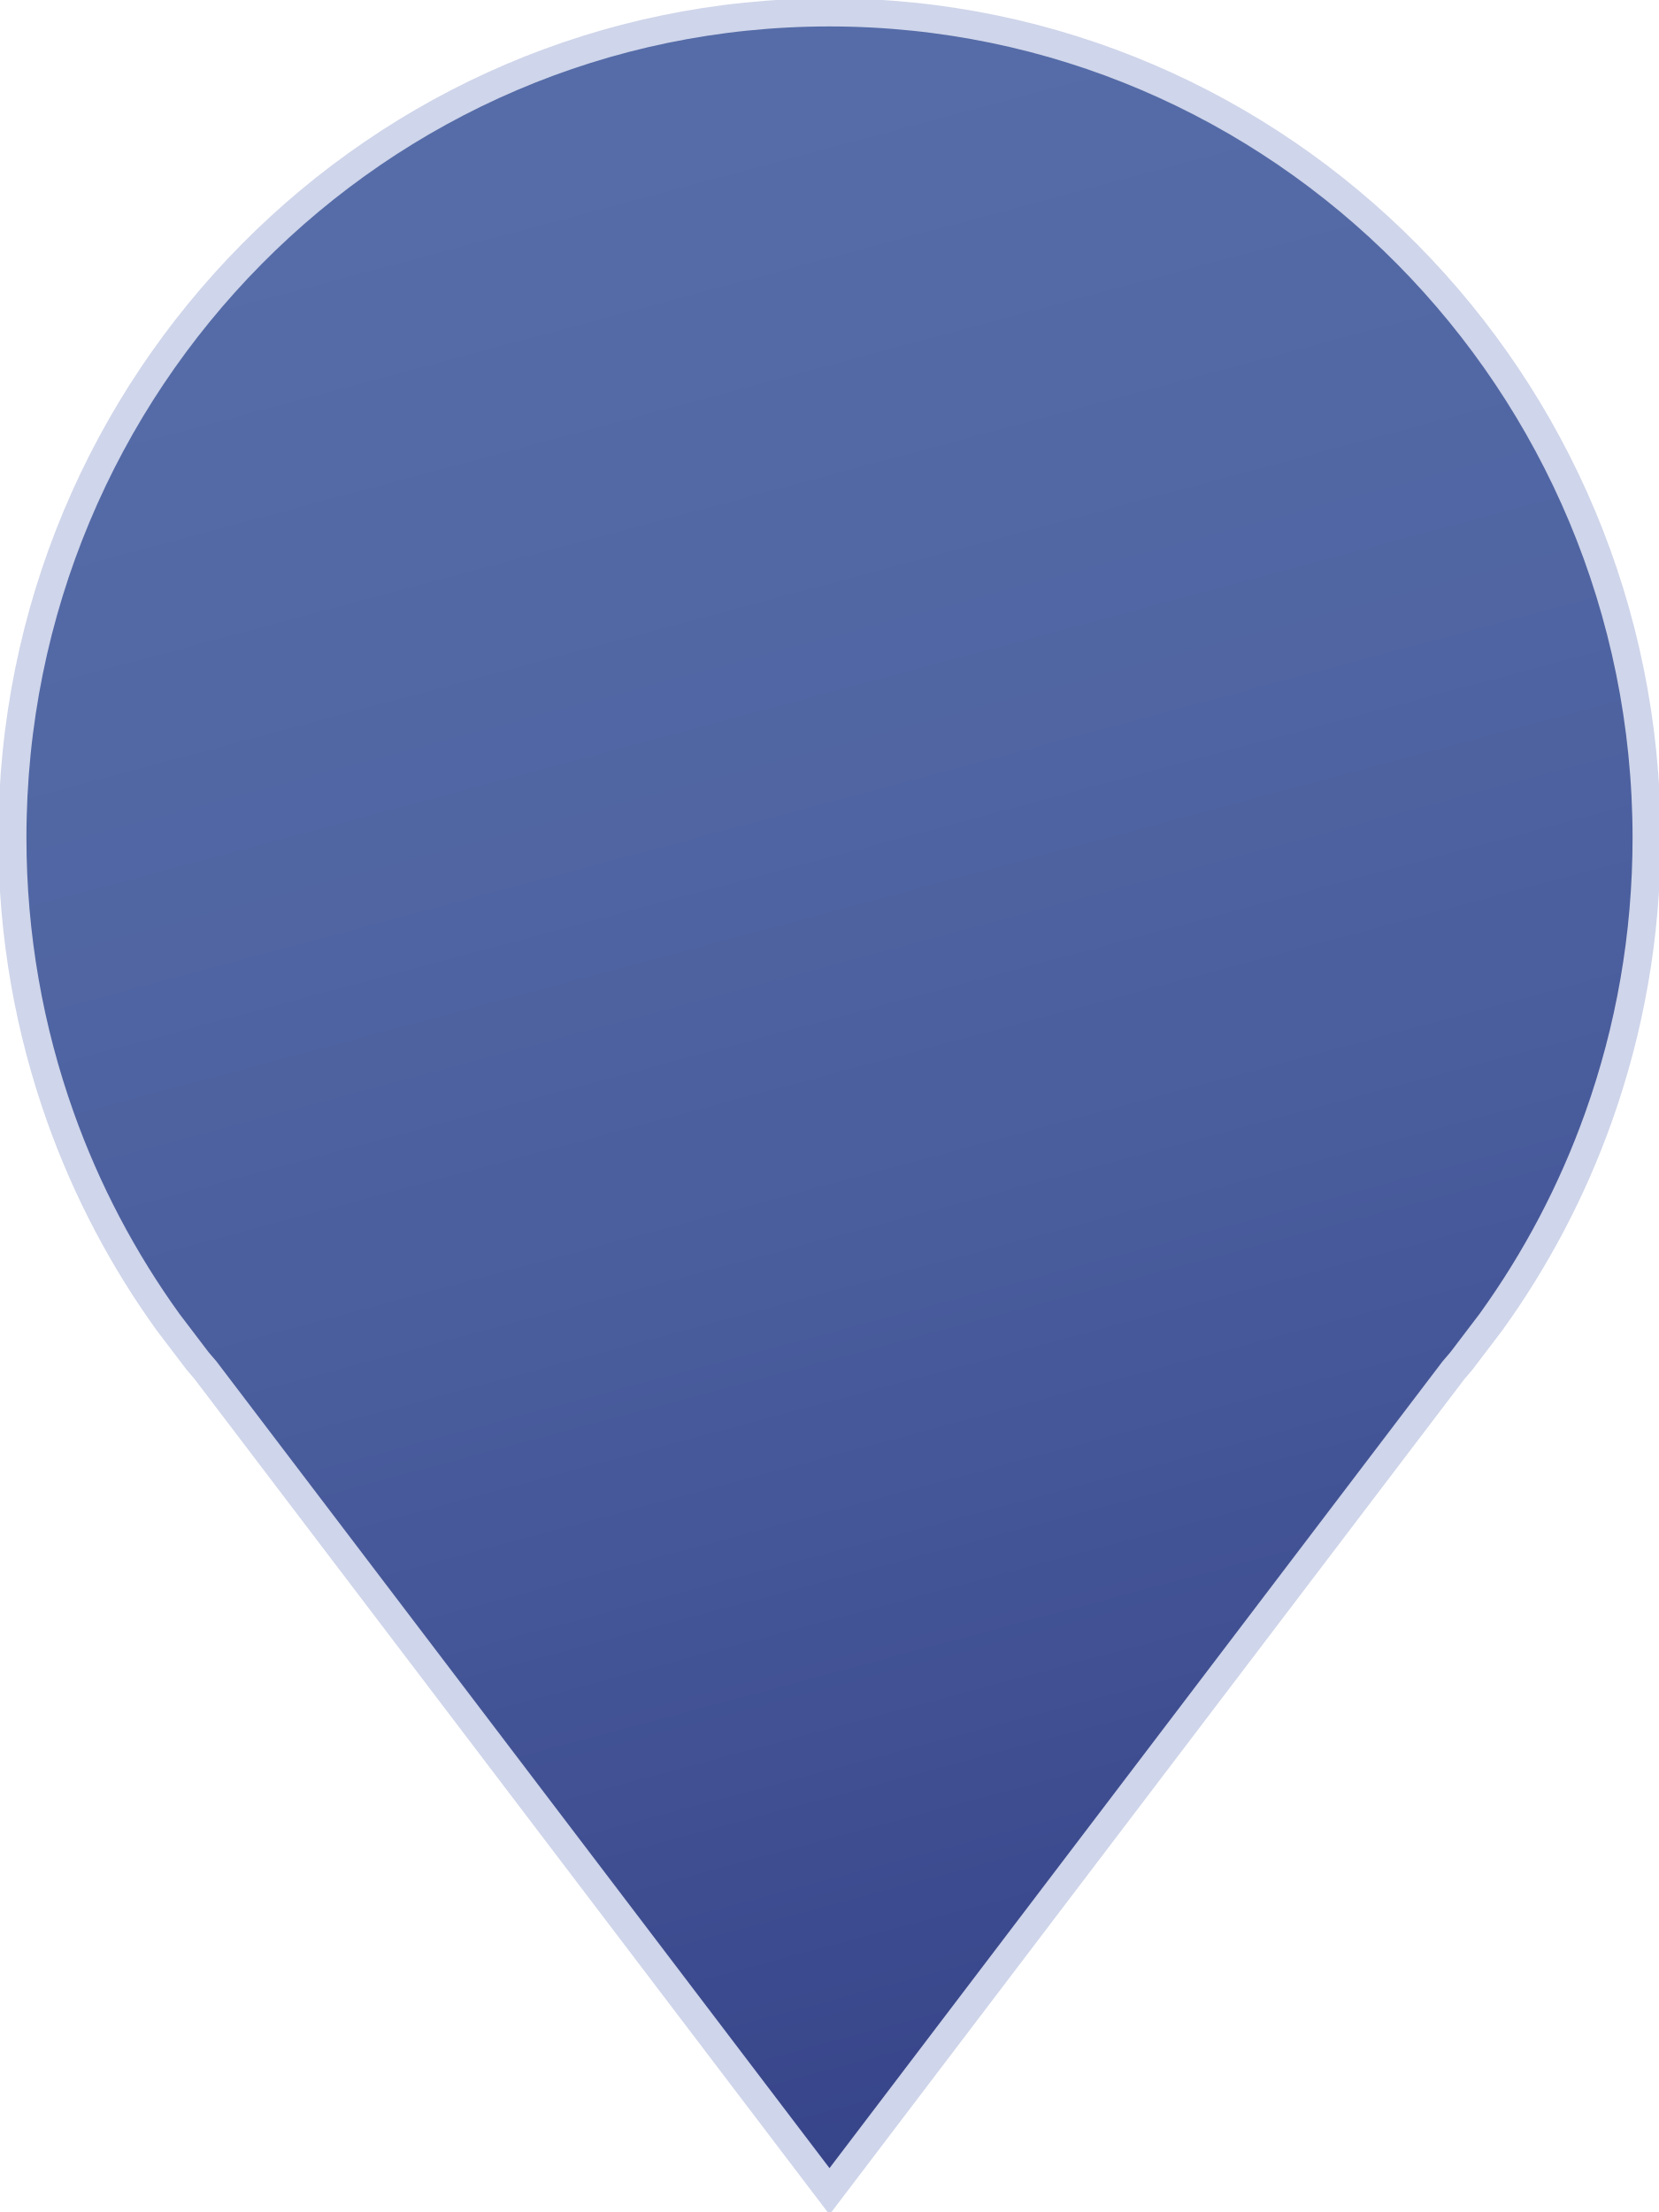
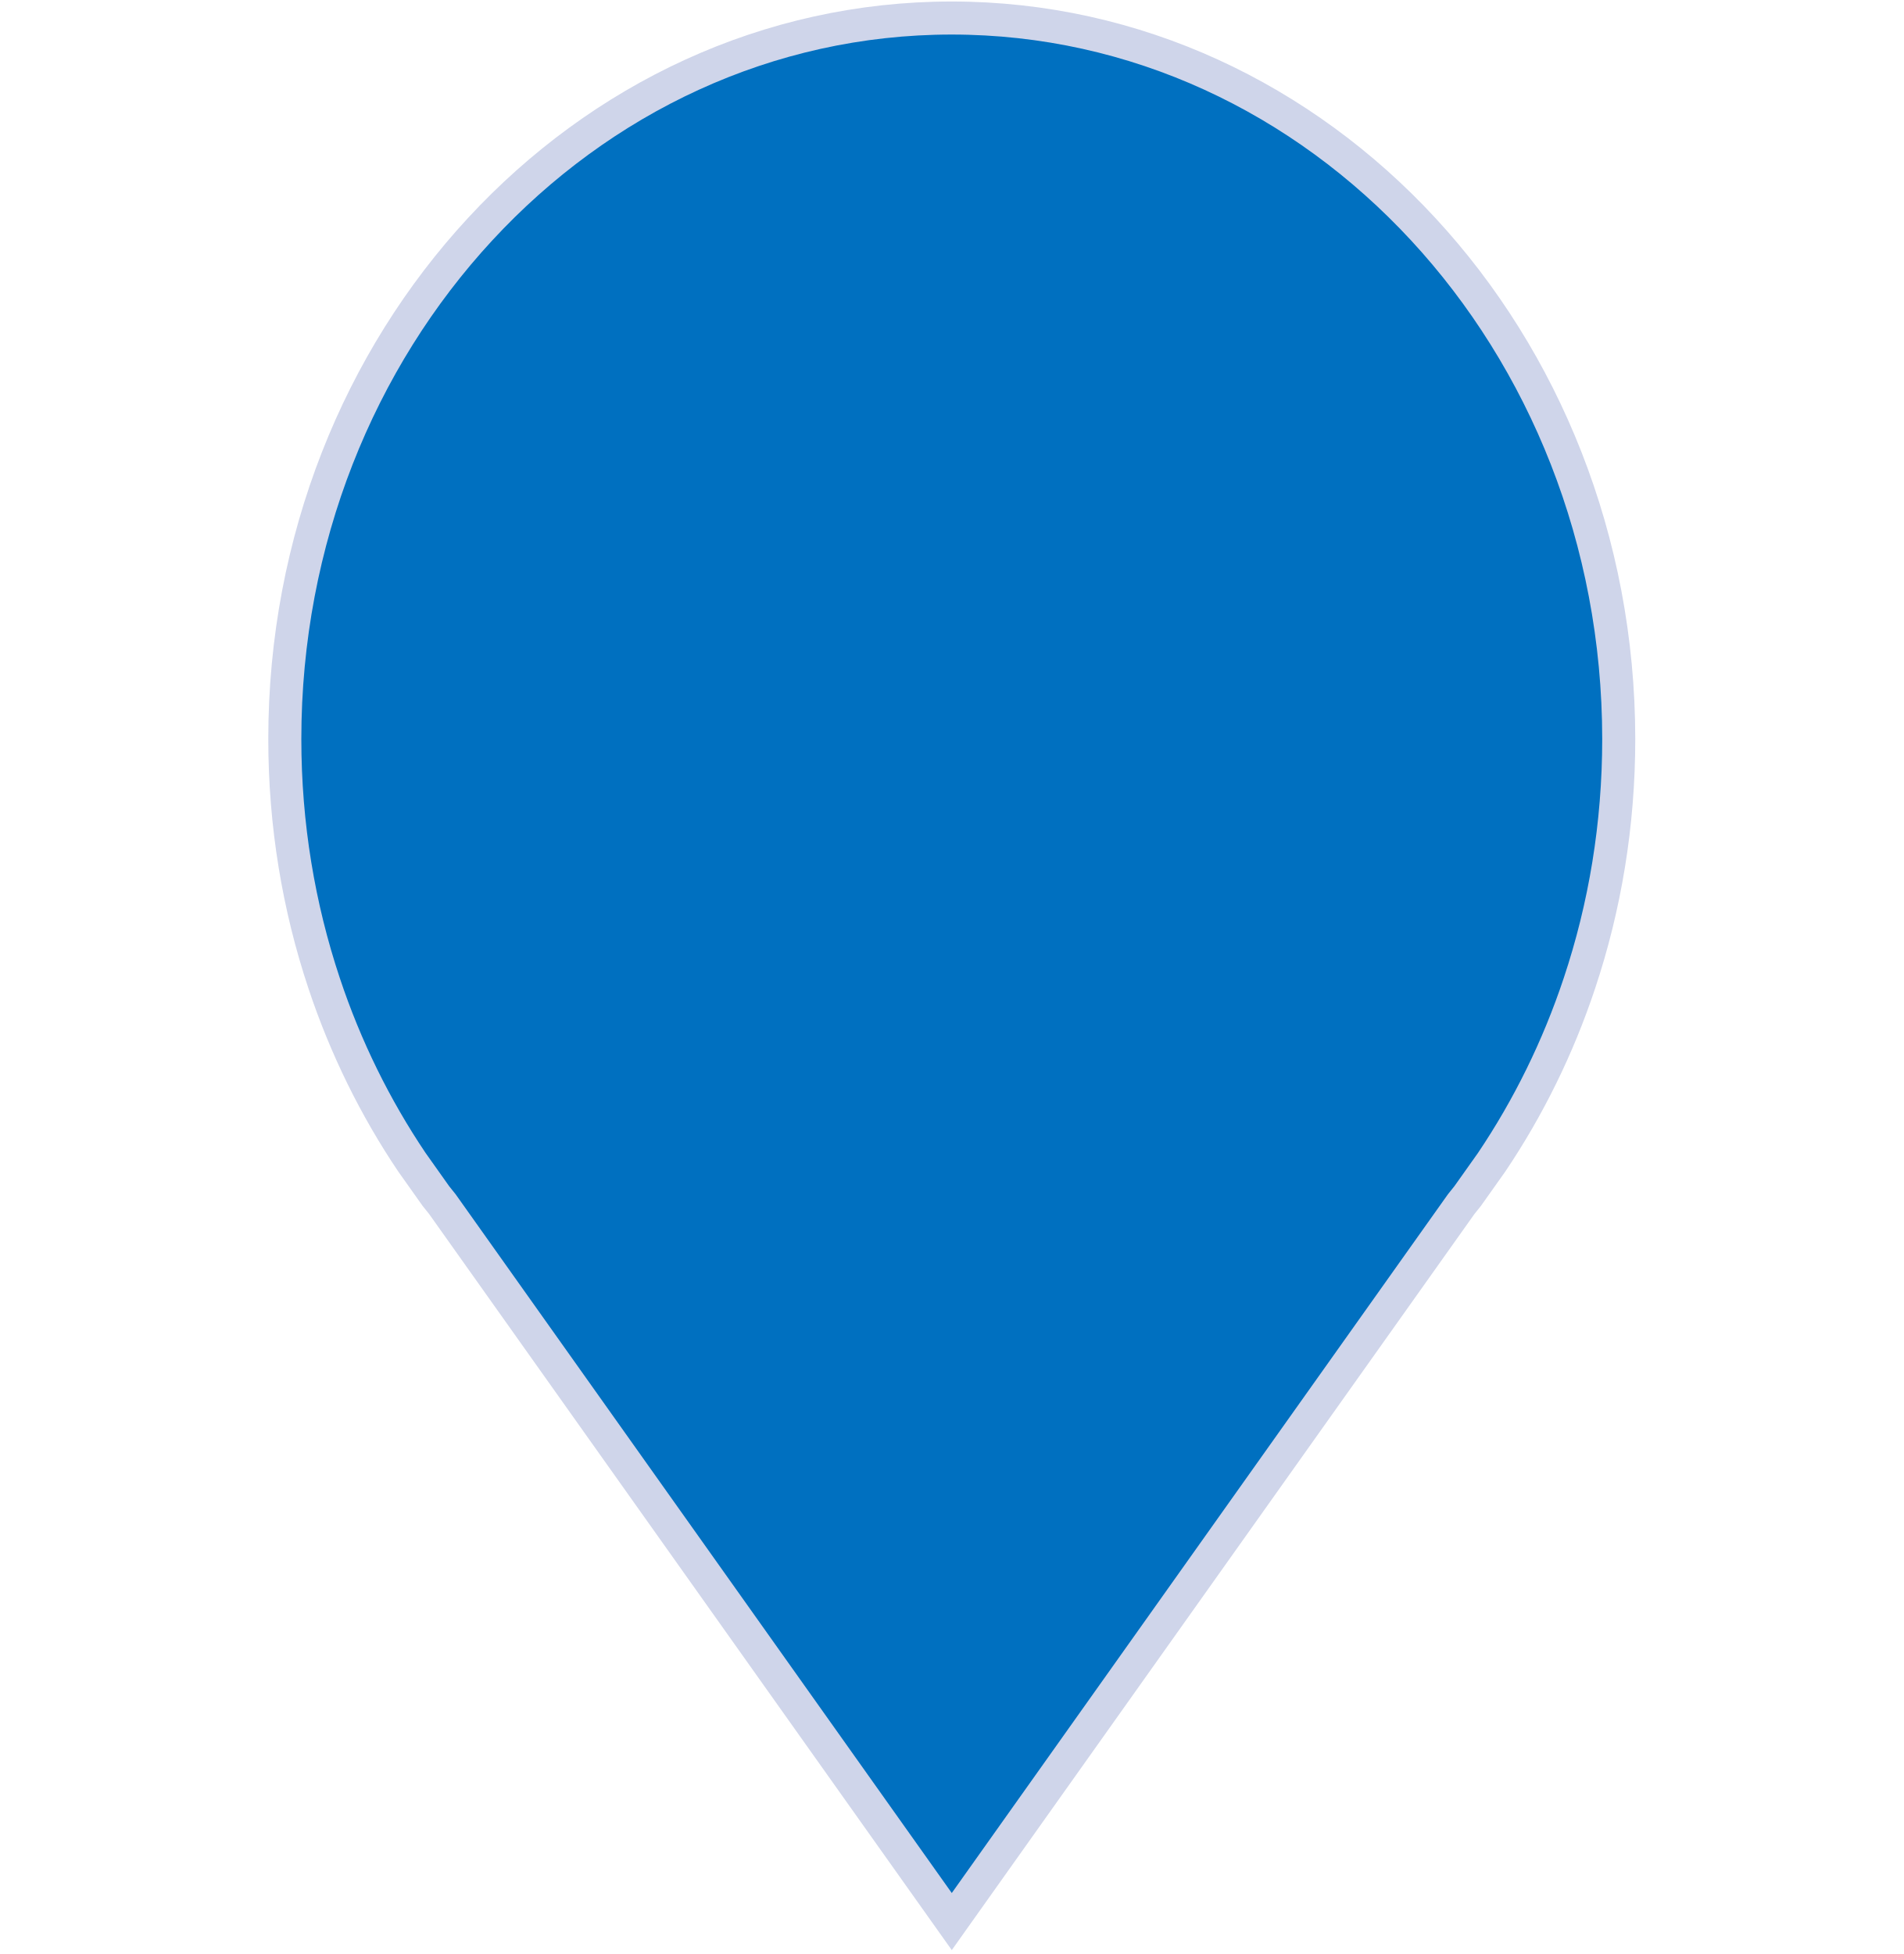
- <svg xmlns="http://www.w3.org/2000/svg" width="201" height="268" overflow="hidden">
+ <svg xmlns="http://www.w3.org/2000/svg" width="264" height="271" overflow="hidden">
  <defs>
    <clipPath id="clip0">
-       <rect x="1628" y="879" width="201" height="268" />
+       <rect x="2118" y="1589" width="264" height="271" />
    </clipPath>
-     <linearGradient x1="1688.87" y1="864.592" x2="1768.13" y2="1160.41" gradientUnits="userSpaceOnUse" spreadMethod="reflect" id="fill1">
-       <stop offset="0" stop-color="#566DA9" />
-       <stop offset="0.021" stop-color="#556CA8" />
-       <stop offset="0.042" stop-color="#556CA8" />
-       <stop offset="0.062" stop-color="#556CA8" />
-       <stop offset="0.083" stop-color="#556CA8" />
-       <stop offset="0.104" stop-color="#556CA8" />
-       <stop offset="0.125" stop-color="#556CA8" />
-       <stop offset="0.146" stop-color="#546BA7" />
-       <stop offset="0.167" stop-color="#546BA7" />
-       <stop offset="0.188" stop-color="#546AA7" />
-       <stop offset="0.208" stop-color="#546AA6" />
-       <stop offset="0.229" stop-color="#5369A6" />
-       <stop offset="0.25" stop-color="#5369A6" />
-       <stop offset="0.271" stop-color="#5268A5" />
-       <stop offset="0.292" stop-color="#5268A5" />
-       <stop offset="0.312" stop-color="#5167A4" />
-       <stop offset="0.333" stop-color="#5166A4" />
-       <stop offset="0.354" stop-color="#5066A3" />
-       <stop offset="0.375" stop-color="#5065A2" />
-       <stop offset="0.396" stop-color="#4F64A2" />
-       <stop offset="0.417" stop-color="#4E63A1" />
-       <stop offset="0.438" stop-color="#4E62A0" />
-       <stop offset="0.458" stop-color="#4D61A0" />
-       <stop offset="0.479" stop-color="#4C609F" />
-       <stop offset="0.5" stop-color="#4B5F9E" />
-       <stop offset="0.521" stop-color="#4B5E9D" />
-       <stop offset="0.542" stop-color="#4A5D9C" />
-       <stop offset="0.562" stop-color="#495C9C" />
-       <stop offset="0.583" stop-color="#485B9B" />
-       <stop offset="0.604" stop-color="#47599A" />
-       <stop offset="0.625" stop-color="#465899" />
-       <stop offset="0.646" stop-color="#455798" />
-       <stop offset="0.667" stop-color="#445697" />
-       <stop offset="0.688" stop-color="#435496" />
-       <stop offset="0.708" stop-color="#425395" />
-       <stop offset="0.729" stop-color="#415193" />
-       <stop offset="0.75" stop-color="#405092" />
-       <stop offset="0.771" stop-color="#3F4E91" />
-       <stop offset="0.792" stop-color="#3E4D90" />
-       <stop offset="0.812" stop-color="#3C4B8F" />
-       <stop offset="0.833" stop-color="#3B4A8E" />
-       <stop offset="0.854" stop-color="#3A488C" />
-       <stop offset="0.875" stop-color="#39468B" />
-       <stop offset="0.896" stop-color="#37458A" />
-       <stop offset="0.917" stop-color="#364388" />
-       <stop offset="0.938" stop-color="#354187" />
-       <stop offset="0.958" stop-color="#333F85" />
-       <stop offset="0.979" stop-color="#323D84" />
-       <stop offset="1" stop-color="#313C83" />
-     </linearGradient>
  </defs>
-   <g clip-path="url(#clip0)" transform="translate(-1628 -879)">
-     <path d="M1728.48 880.5C1673.82 880.5 1629.5 925.272 1629.5 980.494 1629.5 992.377 1631.56 1003.77 1635.33 1014.36 1638.51 1023.29 1642.92 1031.63 1648.36 1039.18L1651.94 1043.89C1652.25 1044.26 1652.58 1044.63 1652.89 1045L1728.5 1144.5 1804.11 1045C1804.42 1044.63 1804.75 1044.26 1805.06 1043.89L1808.64 1039.18C1814.08 1031.63 1818.49 1023.29 1821.67 1014.36 1825.44 1003.79 1827.5 992.395 1827.5 980.494 1827.47 925.272 1783.15 880.5 1728.48 880.5Z" stroke="#CFD5EA" stroke-width="3.406" stroke-miterlimit="8" fill="url(#fill1)" fill-rule="evenodd" />
+   <g clip-path="url(#clip0)" transform="translate(-2118 -1589)">
+     <path d="M2249.98 1591.5C2198.91 1591.5 2157.5 1636.27 2157.5 1691.49 2157.5 1703.38 2159.42 1714.77 2162.95 1725.36 2165.92 1734.29 2170.04 1742.63 2175.12 1750.18L2178.46 1754.89C2178.75 1755.26 2179.06 1755.63 2179.35 1756L2250 1855.5 2320.65 1756C2320.94 1755.63 2321.25 1755.26 2321.54 1754.89L2324.88 1750.18C2329.96 1742.63 2334.08 1734.29 2337.05 1725.36 2340.58 1714.79 2342.5 1703.39 2342.5 1691.49 2342.47 1636.27 2301.06 1591.5 2249.98 1591.5Z" stroke="#CFD5EA" stroke-width="4.583" stroke-miterlimit="8" fill="#0070C0" fill-rule="evenodd" />
  </g>
</svg>
